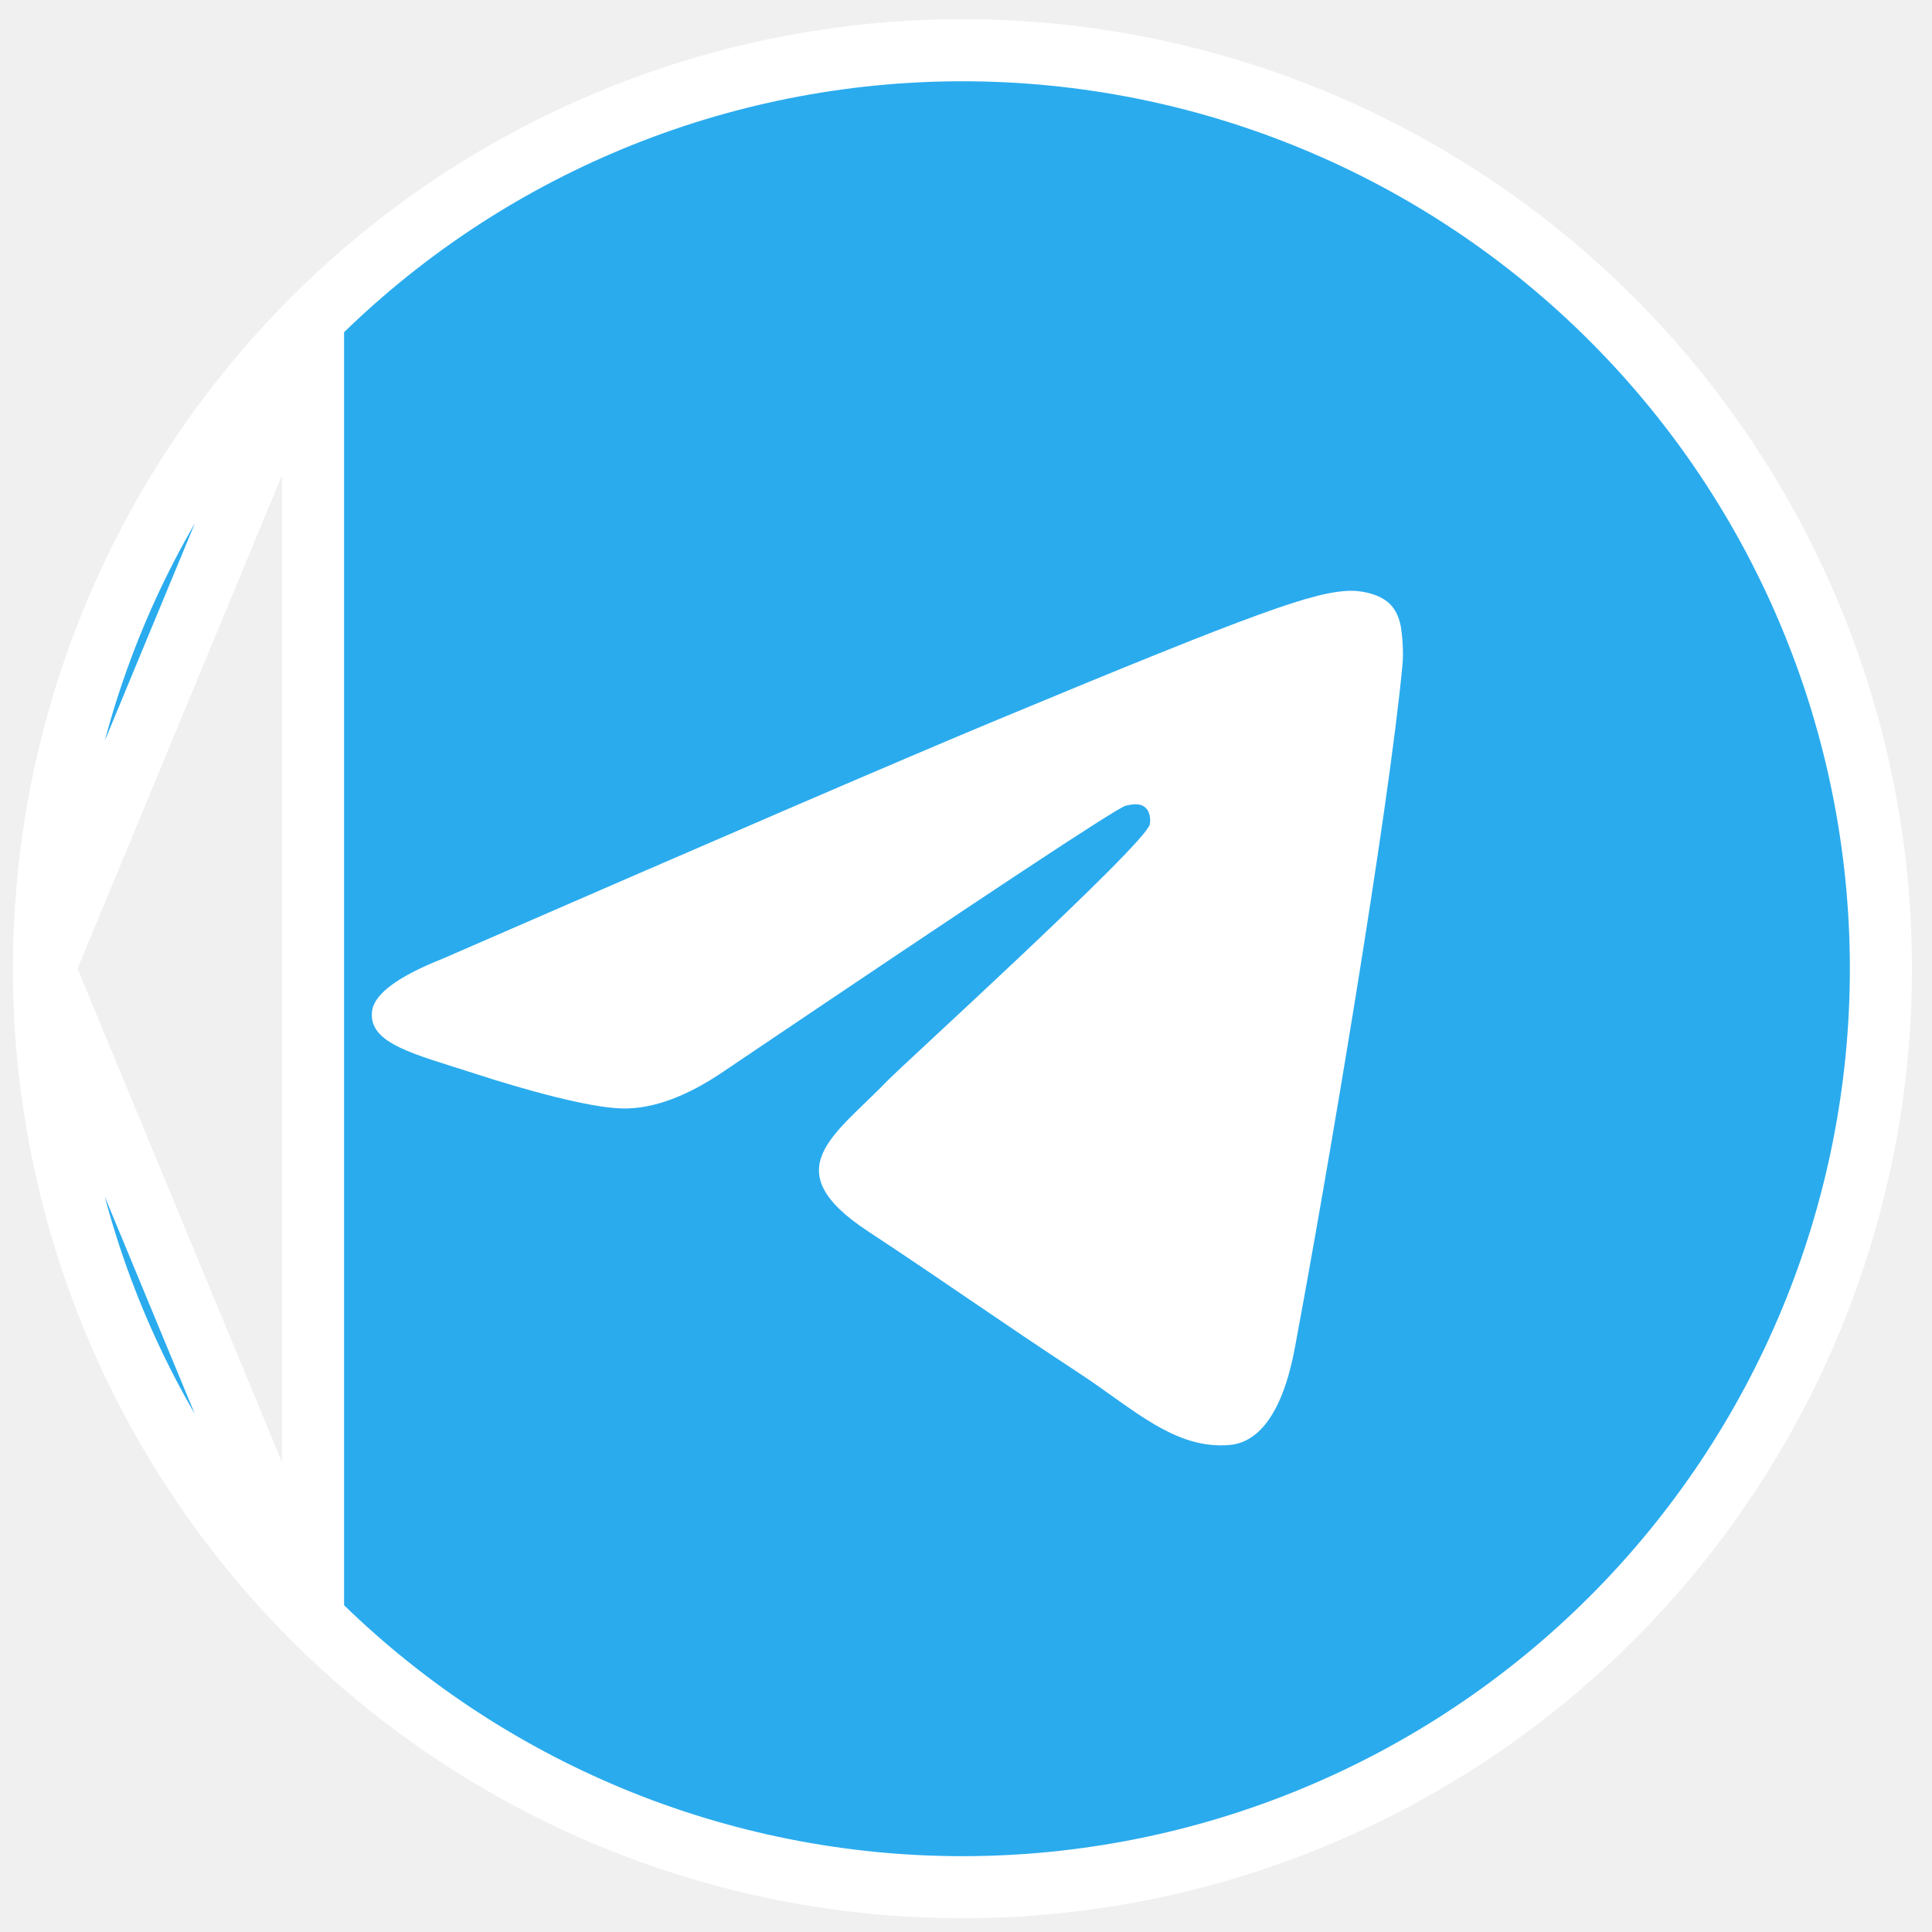
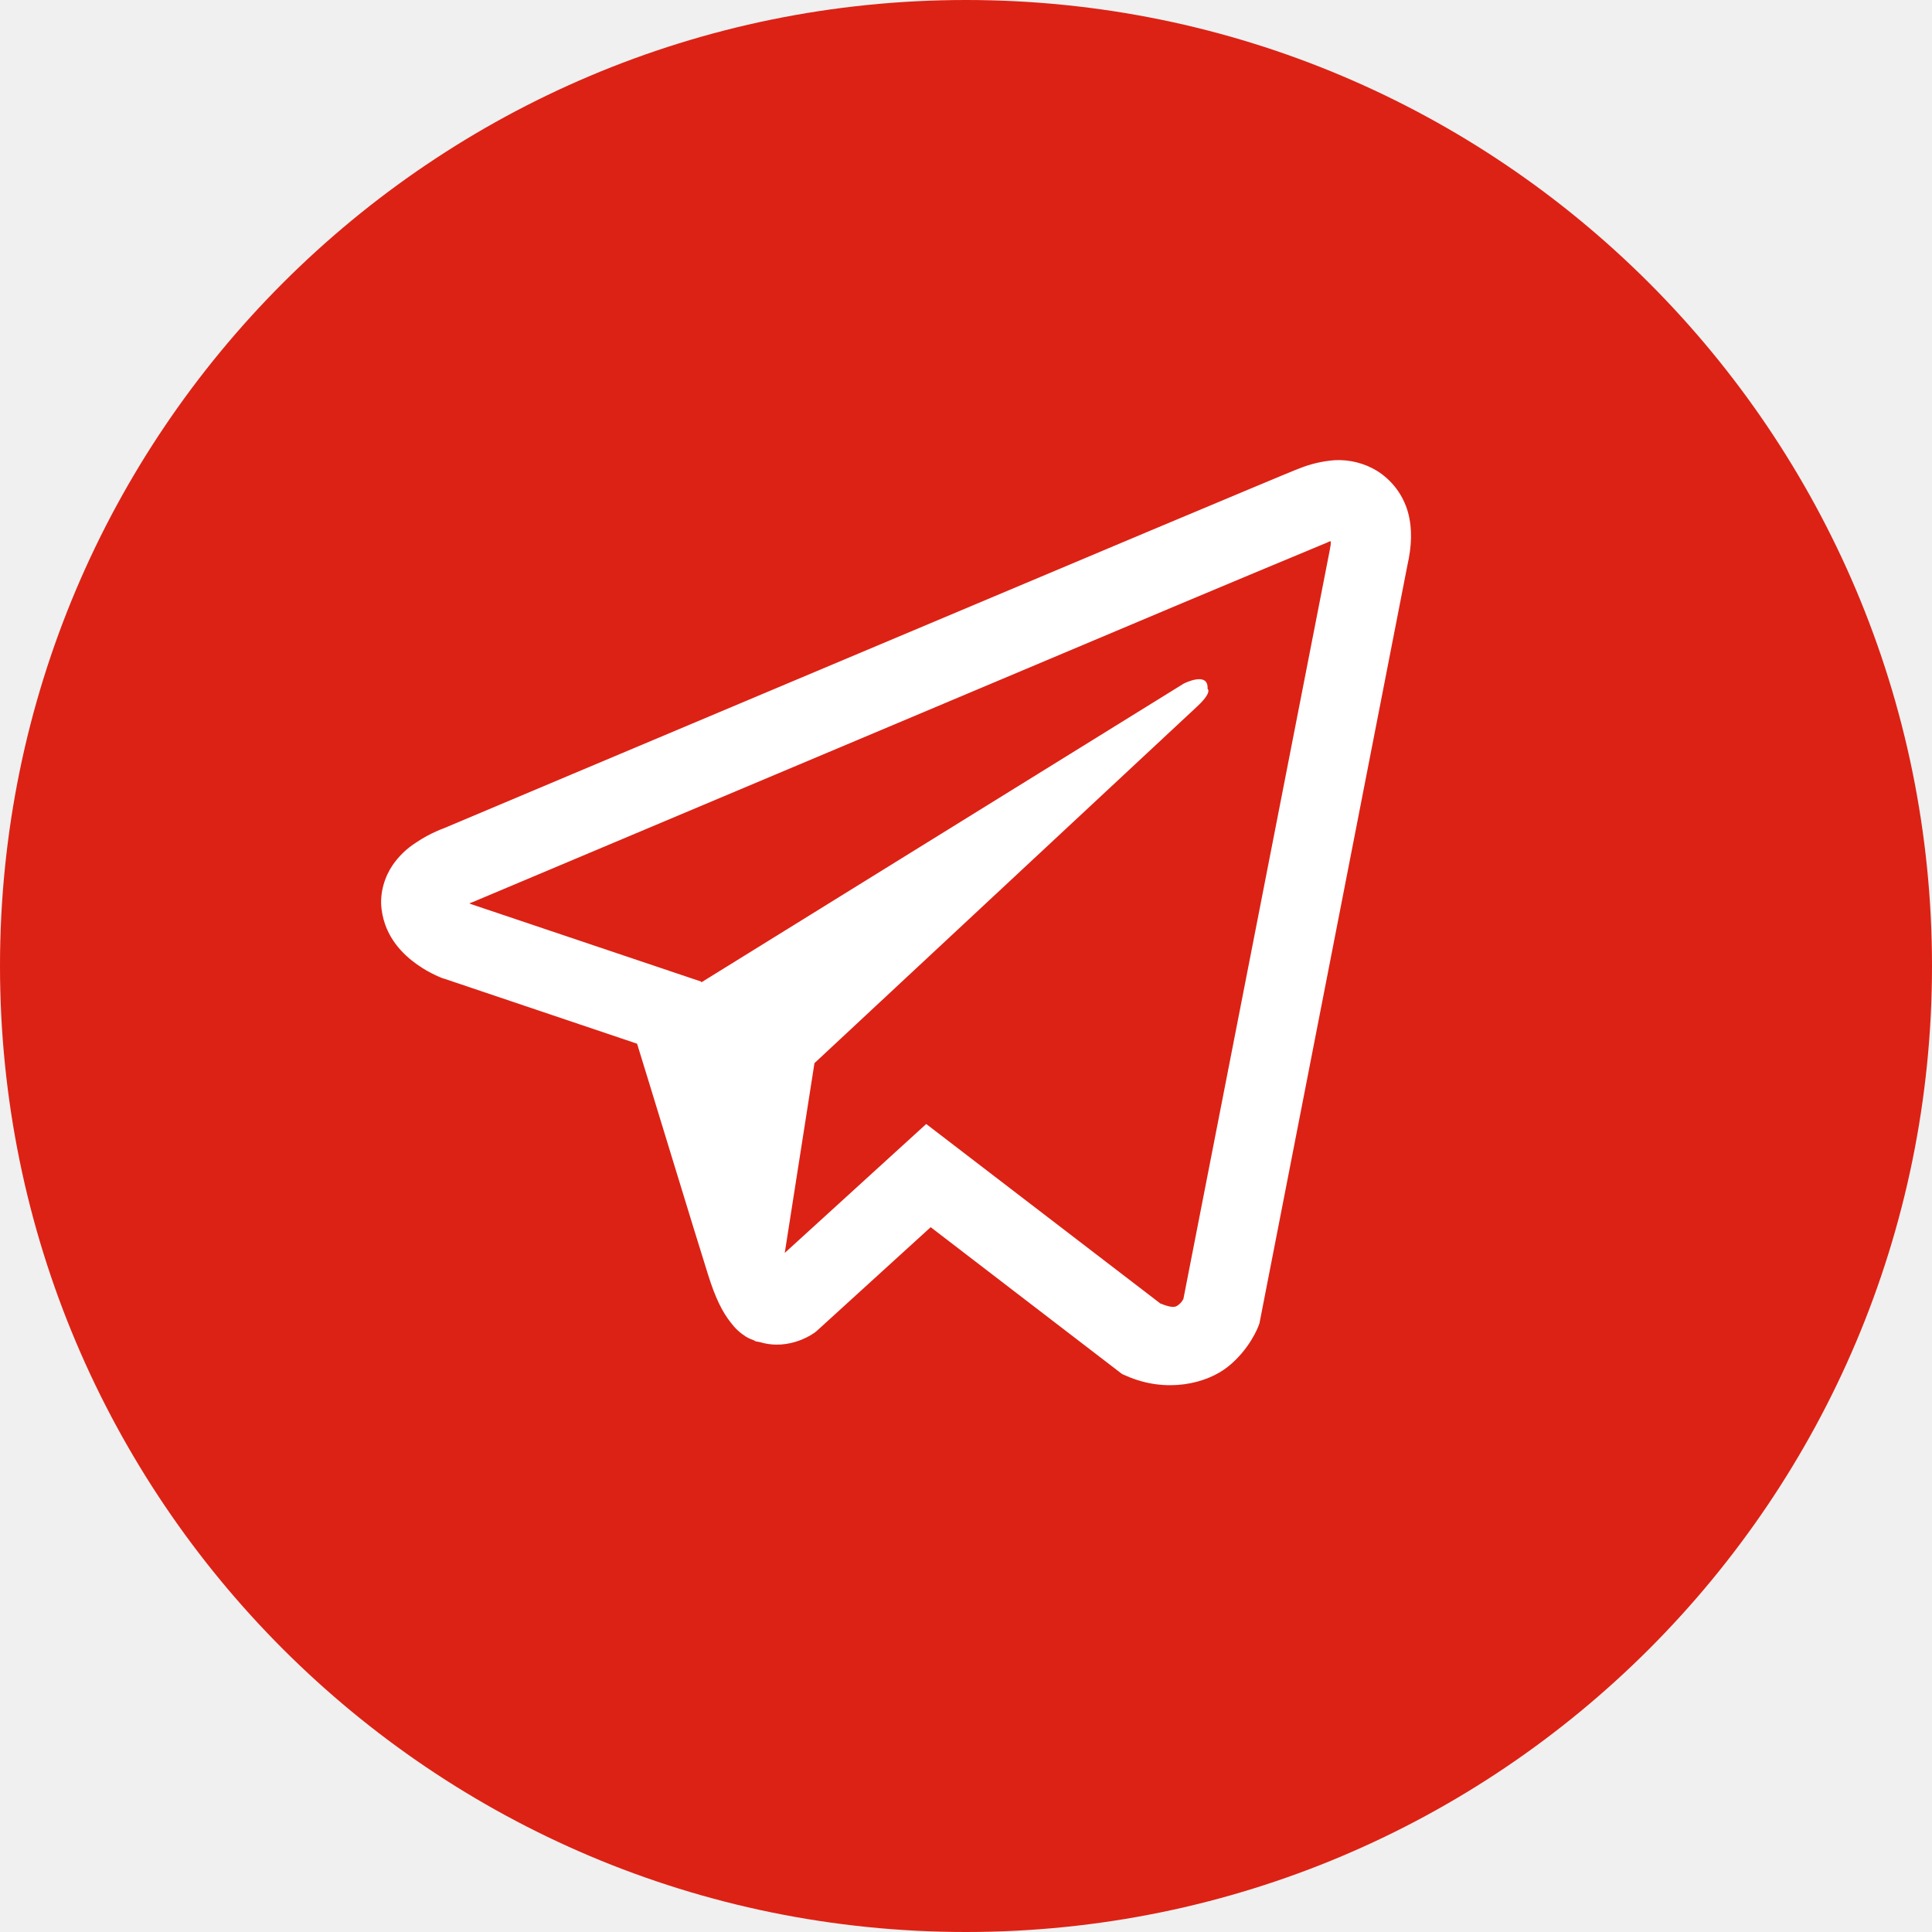
- <svg xmlns="http://www.w3.org/2000/svg" width="38" height="38" viewBox="0 0 38 38" fill="none">
-   <g clip-path="url(#clip0_60_1020)">
-     <path d="M6.157 6.279L6.157 6.279C2.769 9.667 0.865 14.262 0.864 19.053L6.157 6.279ZM6.157 6.279C9.541 2.892 14.14 0.988 18.93 0.988C23.72 0.988 28.318 2.892 31.703 6.279L31.703 6.279C35.09 9.666 36.995 14.264 36.995 19.053C36.995 23.842 35.09 28.441 31.703 31.828L31.703 31.828C28.318 35.214 23.72 37.119 18.93 37.119C14.14 37.119 9.541 35.214 6.157 31.828L6.157 31.828M6.157 6.279L6.157 31.828M6.157 31.828C2.77 28.441 0.864 23.842 0.864 19.053L6.157 31.828Z" fill="url(#paint0_linear_60_1020)" stroke="white" stroke-width="1.221" />
-     <path d="M8.707 18.856C14.153 16.484 17.783 14.92 19.598 14.165C24.786 12.007 25.863 11.633 26.566 11.62C26.721 11.617 27.065 11.656 27.29 11.837C27.477 11.991 27.529 12.198 27.556 12.343C27.579 12.489 27.611 12.82 27.585 13.078C27.305 16.032 26.088 23.198 25.469 26.506C25.209 27.905 24.693 28.374 24.194 28.42C23.108 28.52 22.285 27.703 21.235 27.015C19.592 25.937 18.664 25.267 17.068 24.215C15.224 23 16.42 22.332 17.471 21.241C17.745 20.955 22.525 16.609 22.615 16.214C22.627 16.165 22.639 15.981 22.528 15.884C22.42 15.787 22.259 15.82 22.142 15.847C21.976 15.884 19.353 17.62 14.264 21.053C13.52 21.565 12.845 21.815 12.238 21.802C11.573 21.787 10.289 21.425 9.335 21.115C8.168 20.735 7.237 20.534 7.318 19.888C7.359 19.552 7.823 19.207 8.707 18.856Z" fill="white" />
-   </g>
-   <defs>
-     <linearGradient id="paint0_linear_60_1020" x1="1867.85" y1="0.377" x2="1867.85" y2="3735.57" gradientUnits="userSpaceOnUse">
-       <stop stop-color="#2AABEE" />
-       <stop offset="1" stop-color="#229ED9" />
-     </linearGradient>
-     <clipPath id="clip0_60_1020">
-       <rect width="37.352" height="37.352" fill="white" transform="translate(0.253906 0.377167)" />
-     </clipPath>
-   </defs>
+ <svg xmlns="http://www.w3.org/2000/svg" width="32" height="32" viewBox="0 0 32 32" fill="none">
+   <circle cx="16" cy="16" r="16" fill="#DC2215" />
+   <path d="M22.108 7.622C21.898 7.638 21.691 7.687 21.496 7.769H21.493C21.306 7.843 20.417 8.217 19.065 8.784L14.221 10.824C10.745 12.287 7.327 13.729 7.327 13.729L7.368 13.713C7.368 13.713 7.133 13.79 6.886 13.959C6.734 14.056 6.604 14.182 6.502 14.331C6.381 14.508 6.284 14.779 6.32 15.059C6.379 15.533 6.686 15.817 6.907 15.974C7.13 16.133 7.343 16.207 7.343 16.207H7.348L10.552 17.287C10.696 17.748 11.529 20.486 11.729 21.117C11.847 21.493 11.962 21.729 12.106 21.909C12.175 22.001 12.257 22.077 12.354 22.139C12.405 22.169 12.459 22.192 12.516 22.209L12.483 22.201C12.493 22.203 12.501 22.211 12.508 22.214C12.534 22.221 12.552 22.224 12.585 22.229C13.093 22.383 13.5 22.067 13.5 22.067L13.523 22.049L15.415 20.326L18.586 22.759L18.658 22.79C19.319 23.08 19.988 22.919 20.342 22.634C20.699 22.347 20.837 21.98 20.837 21.98L20.86 21.921L23.31 9.368C23.38 9.058 23.398 8.768 23.321 8.486C23.242 8.202 23.059 7.956 22.808 7.799C22.598 7.671 22.354 7.61 22.108 7.622ZM22.042 8.967C22.039 9.009 22.047 9.004 22.029 9.084V9.091L19.601 21.514C19.591 21.531 19.573 21.57 19.524 21.609C19.473 21.649 19.433 21.675 19.219 21.59L15.341 18.617L12.998 20.752L13.49 17.609L19.827 11.703C20.088 11.46 20.001 11.409 20.001 11.409C20.019 11.111 19.607 11.322 19.607 11.322L11.616 16.271L11.613 16.258L7.784 14.969V14.966L7.774 14.964C7.78 14.962 7.787 14.959 7.793 14.956L7.814 14.946L7.835 14.939C7.835 14.939 11.255 13.498 14.731 12.034C16.471 11.301 18.224 10.563 19.573 9.993C20.373 9.657 21.174 9.322 21.975 8.989C22.029 8.968 22.003 8.967 22.042 8.967Z" fill="white" />
</svg>
